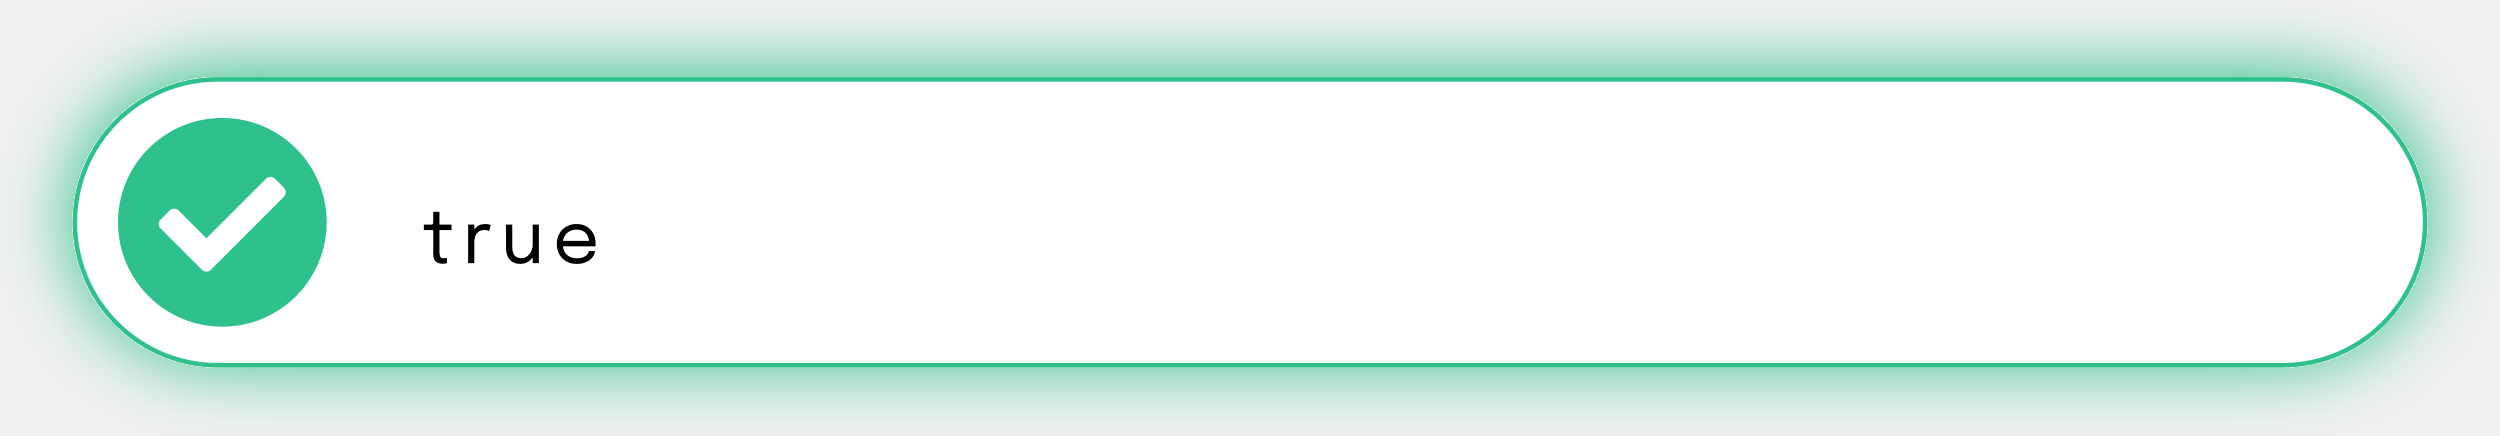
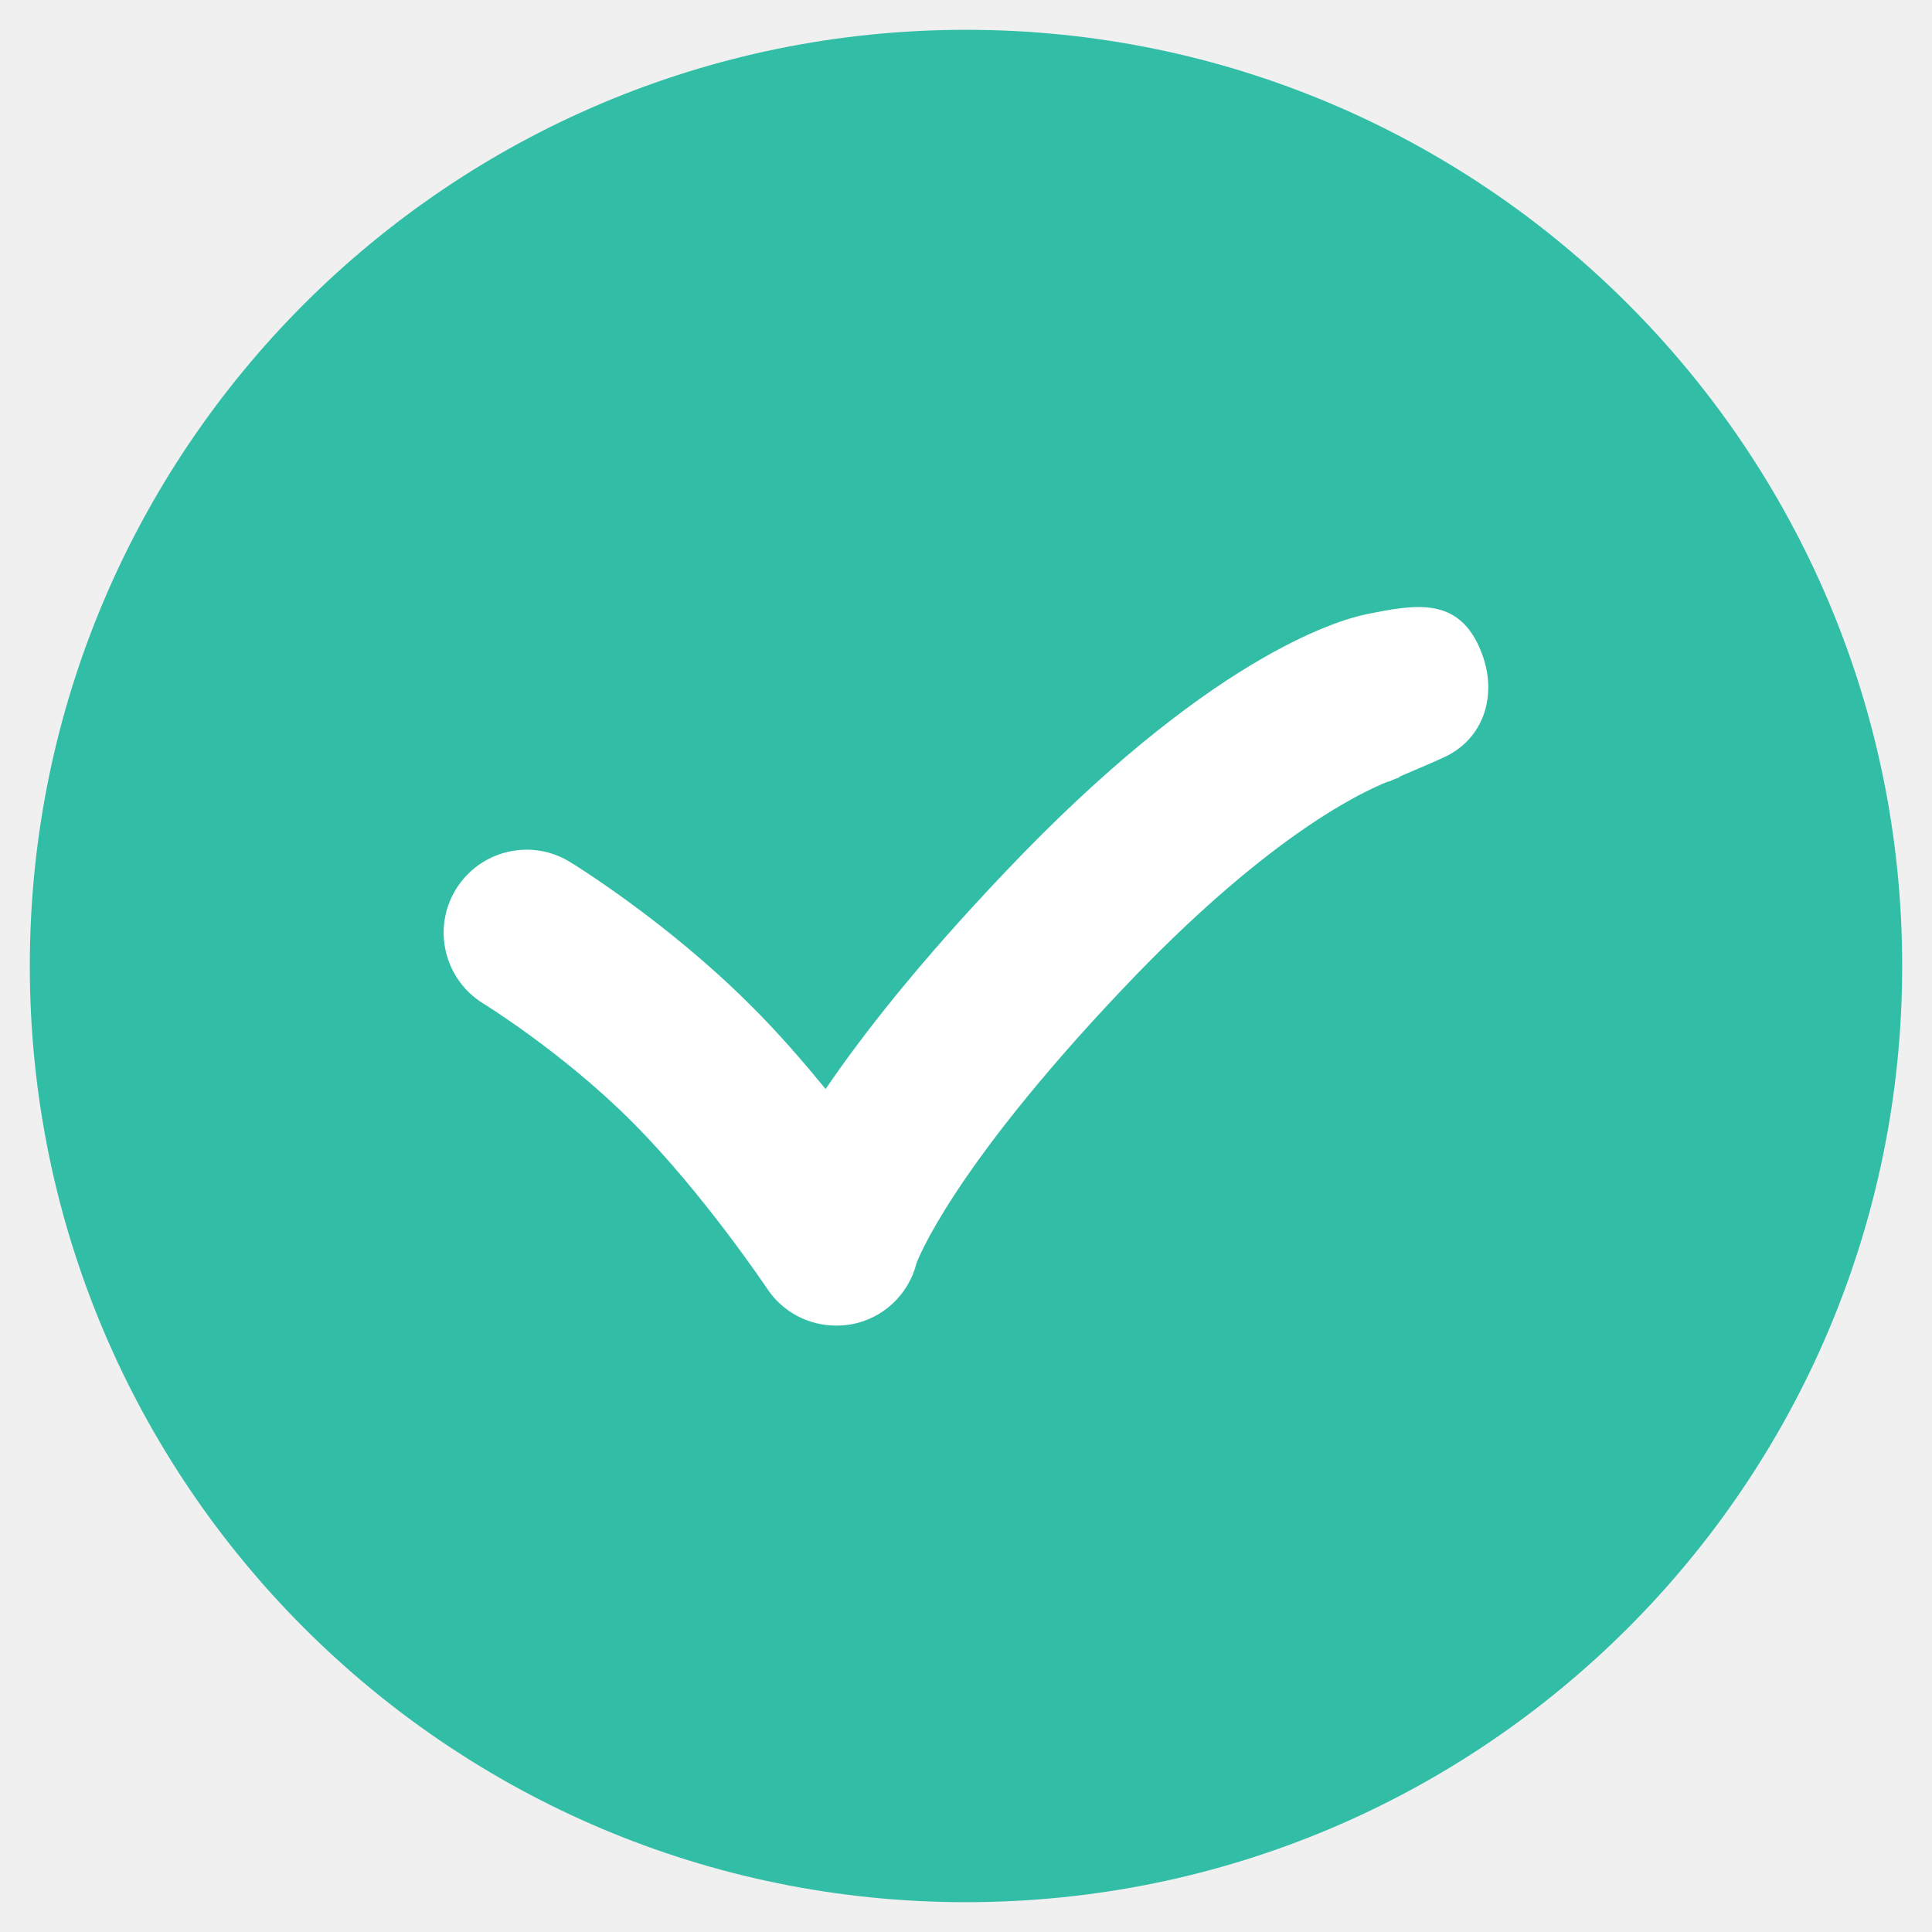
- <svg xmlns="http://www.w3.org/2000/svg" width="551" height="96" viewBox="0 0 551 96" fill="none">
-   <g filter="url(#filter0_d_9_363)">
-     <rect x="16.5" y="17.5" width="518" height="63" rx="31.5" fill="white" stroke="#2FC18C" />
-     <path d="M97.584 58.128C97.323 58.128 97.067 58.099 96.816 58.04C96.565 57.981 96.339 57.877 96.136 57.728C95.939 57.573 95.781 57.357 95.664 57.08C95.547 56.797 95.488 56.435 95.488 55.992C95.488 55.88 95.488 55.765 95.488 55.648C95.488 55.525 95.488 55.397 95.488 55.264V50.704H93.416V49.504H94.744C94.925 49.504 95.067 49.499 95.168 49.488C95.269 49.472 95.341 49.437 95.384 49.384C95.432 49.325 95.461 49.237 95.472 49.12C95.483 48.997 95.488 48.829 95.488 48.616V46.688H96.856V49.504H99.512V50.704H96.856V54.824C96.856 54.941 96.856 55.056 96.856 55.168C96.856 55.28 96.856 55.384 96.856 55.48C96.856 55.933 96.909 56.288 97.016 56.544C97.128 56.8 97.376 56.928 97.76 56.928C97.915 56.928 98.061 56.915 98.2 56.888C98.339 56.861 98.443 56.835 98.512 56.808V57.992C98.421 58.024 98.293 58.053 98.128 58.08C97.968 58.112 97.787 58.128 97.584 58.128ZM103.175 58V49.504H104.535V52.112L104.087 51.952C104.119 51.637 104.199 51.328 104.327 51.024C104.455 50.715 104.631 50.437 104.855 50.192C105.085 49.941 105.37 49.744 105.711 49.6C106.053 49.451 106.453 49.376 106.911 49.376C107.253 49.376 107.53 49.405 107.743 49.464C107.962 49.517 108.098 49.56 108.151 49.592L107.799 50.928C107.746 50.891 107.637 50.843 107.471 50.784C107.311 50.725 107.082 50.696 106.783 50.696C106.341 50.696 105.973 50.776 105.679 50.936C105.391 51.096 105.162 51.309 104.991 51.576C104.826 51.837 104.709 52.123 104.639 52.432C104.57 52.741 104.535 53.048 104.535 53.352V58H103.175ZM114.669 58.152C114.061 58.152 113.554 58.048 113.149 57.84C112.743 57.627 112.421 57.352 112.181 57.016C111.946 56.68 111.778 56.317 111.677 55.928C111.581 55.533 111.533 55.155 111.533 54.792C111.533 54.589 111.533 54.381 111.533 54.168C111.533 53.949 111.533 53.731 111.533 53.512V49.504H112.901V53.336C112.901 53.533 112.901 53.728 112.901 53.92C112.901 54.112 112.901 54.293 112.901 54.464C112.901 54.896 112.959 55.296 113.077 55.664C113.199 56.032 113.41 56.331 113.709 56.56C114.007 56.784 114.418 56.896 114.941 56.896C115.431 56.896 115.861 56.749 116.229 56.456C116.597 56.157 116.885 55.787 117.093 55.344C117.301 54.896 117.405 54.451 117.405 54.008L118.197 54.336C118.197 54.805 118.114 55.267 117.949 55.72C117.783 56.168 117.546 56.576 117.237 56.944C116.933 57.312 116.562 57.605 116.125 57.824C115.693 58.043 115.207 58.152 114.669 58.152ZM117.405 58V49.504H118.765V58H117.405ZM123.487 54.296V53.08H130.055L129.815 53.48C129.815 53.448 129.815 53.419 129.815 53.392C129.815 53.36 129.815 53.331 129.815 53.304C129.815 52.813 129.711 52.365 129.503 51.96C129.3 51.549 128.996 51.221 128.591 50.976C128.185 50.731 127.684 50.608 127.087 50.608C126.484 50.608 125.953 50.736 125.495 50.992C125.036 51.248 124.679 51.611 124.423 52.08C124.167 52.544 124.039 53.099 124.039 53.744C124.039 54.4 124.161 54.965 124.407 55.44C124.657 55.915 125.012 56.28 125.471 56.536C125.929 56.792 126.473 56.92 127.103 56.92C127.551 56.92 127.94 56.875 128.271 56.784C128.601 56.688 128.873 56.563 129.087 56.408C129.305 56.248 129.471 56.075 129.583 55.888C129.695 55.701 129.761 55.515 129.783 55.328H131.143C131.116 55.669 131.009 56.008 130.823 56.344C130.636 56.68 130.372 56.987 130.031 57.264C129.689 57.536 129.271 57.755 128.775 57.92C128.279 58.085 127.708 58.168 127.063 58.168C126.209 58.168 125.457 57.981 124.807 57.608C124.156 57.235 123.644 56.717 123.271 56.056C122.903 55.395 122.719 54.635 122.719 53.776C122.719 52.907 122.905 52.144 123.279 51.488C123.652 50.827 124.167 50.309 124.823 49.936C125.479 49.563 126.228 49.376 127.071 49.376C127.929 49.376 128.673 49.563 129.303 49.936C129.932 50.309 130.417 50.821 130.759 51.472C131.1 52.117 131.271 52.853 131.271 53.68C131.271 53.765 131.268 53.877 131.263 54.016C131.257 54.155 131.249 54.248 131.239 54.296H123.487Z" fill="black" />
-     <circle cx="49" cy="49" r="23" fill="#2FC18C" />
-     <path d="M44.503 59.454L35.41 50.361C34.863 49.815 34.863 48.929 35.41 48.383L37.388 46.404C37.934 45.858 38.82 45.858 39.366 46.404L45.492 52.53L58.612 39.41C59.158 38.863 60.044 38.863 60.59 39.41L62.568 41.388C63.115 41.934 63.115 42.82 62.568 43.366L46.481 59.454C45.935 60 45.049 60 44.503 59.454V59.454Z" fill="white" />
-   </g>
-   <defs>
-     <filter id="filter0_d_9_363" x="0" y="0" width="551" height="96" filterUnits="userSpaceOnUse" color-interpolation-filters="sRGB">
-       <feFlood flood-opacity="0" result="BackgroundImageFix" />
-       <feColorMatrix in="SourceAlpha" type="matrix" values="0 0 0 0 0 0 0 0 0 0 0 0 0 0 0 0 0 0 127 0" result="hardAlpha" />
-       <feOffset dy="-1" />
-       <feGaussianBlur stdDeviation="8" />
-       <feComposite in2="hardAlpha" operator="out" />
-       <feColorMatrix type="matrix" values="0 0 0 0 0.184 0 0 0 0 0.757 0 0 0 0 0.549 0 0 0 1 0" />
-       <feBlend mode="normal" in2="BackgroundImageFix" result="effect1_dropShadow_9_363" />
-       <feBlend mode="normal" in="SourceGraphic" in2="effect1_dropShadow_9_363" result="shape" />
-     </filter>
-   </defs>
+ <svg xmlns="http://www.w3.org/2000/svg" viewBox="0 0 512 512" width="64px" height="64px">
+   <path fill="#32BEA6" d="M504.1,256C504.1,119,393,7.9,256,7.9C119,7.9,7.9,119,7.9,256C7.9,393,119,504.1,256,504.1C393,504.1,504.1,393,504.1,256z" />
+   <path fill="#FFF" d="M392.6,172.9c-5.8-15.1-17.7-12.7-30.6-10.1c-7.7,1.6-42,11.6-96.1,68.8c-22.5,23.7-37.3,42.6-47.1,57c-6-7.3-12.8-15.2-20-22.3C176.7,244.2,152,229,151,228.4c-10.3-6.3-23.8-3.1-30.2,7.3c-6.3,10.3-3.1,23.8,7.2,30.2c0.2,0.1,21.4,13.2,39.6,31.5c18.6,18.6,35.5,43.8,35.7,44.1c4.1,6.2,11,9.8,18.3,9.8c1.2,0,2.5-0.1,3.8-0.3c8.6-1.5,15.4-7.9,17.5-16.3c0.1-0.2,8.8-24.3,54.7-72.7c37-39.1,61.7-51.5,70.3-54.9c0.1,0,0.1,0,0.3,0c0,0,0.3-0.1,0.8-0.4c1.5-0.6,2.3-0.8,2.3-0.8c-0.4,0.1-0.6,0.1-0.6,0.1l0-0.1c4-1.7,11.4-4.9,11.5-5C393.3,196.1,397,184.1,392.6,172.9z" />
</svg>
